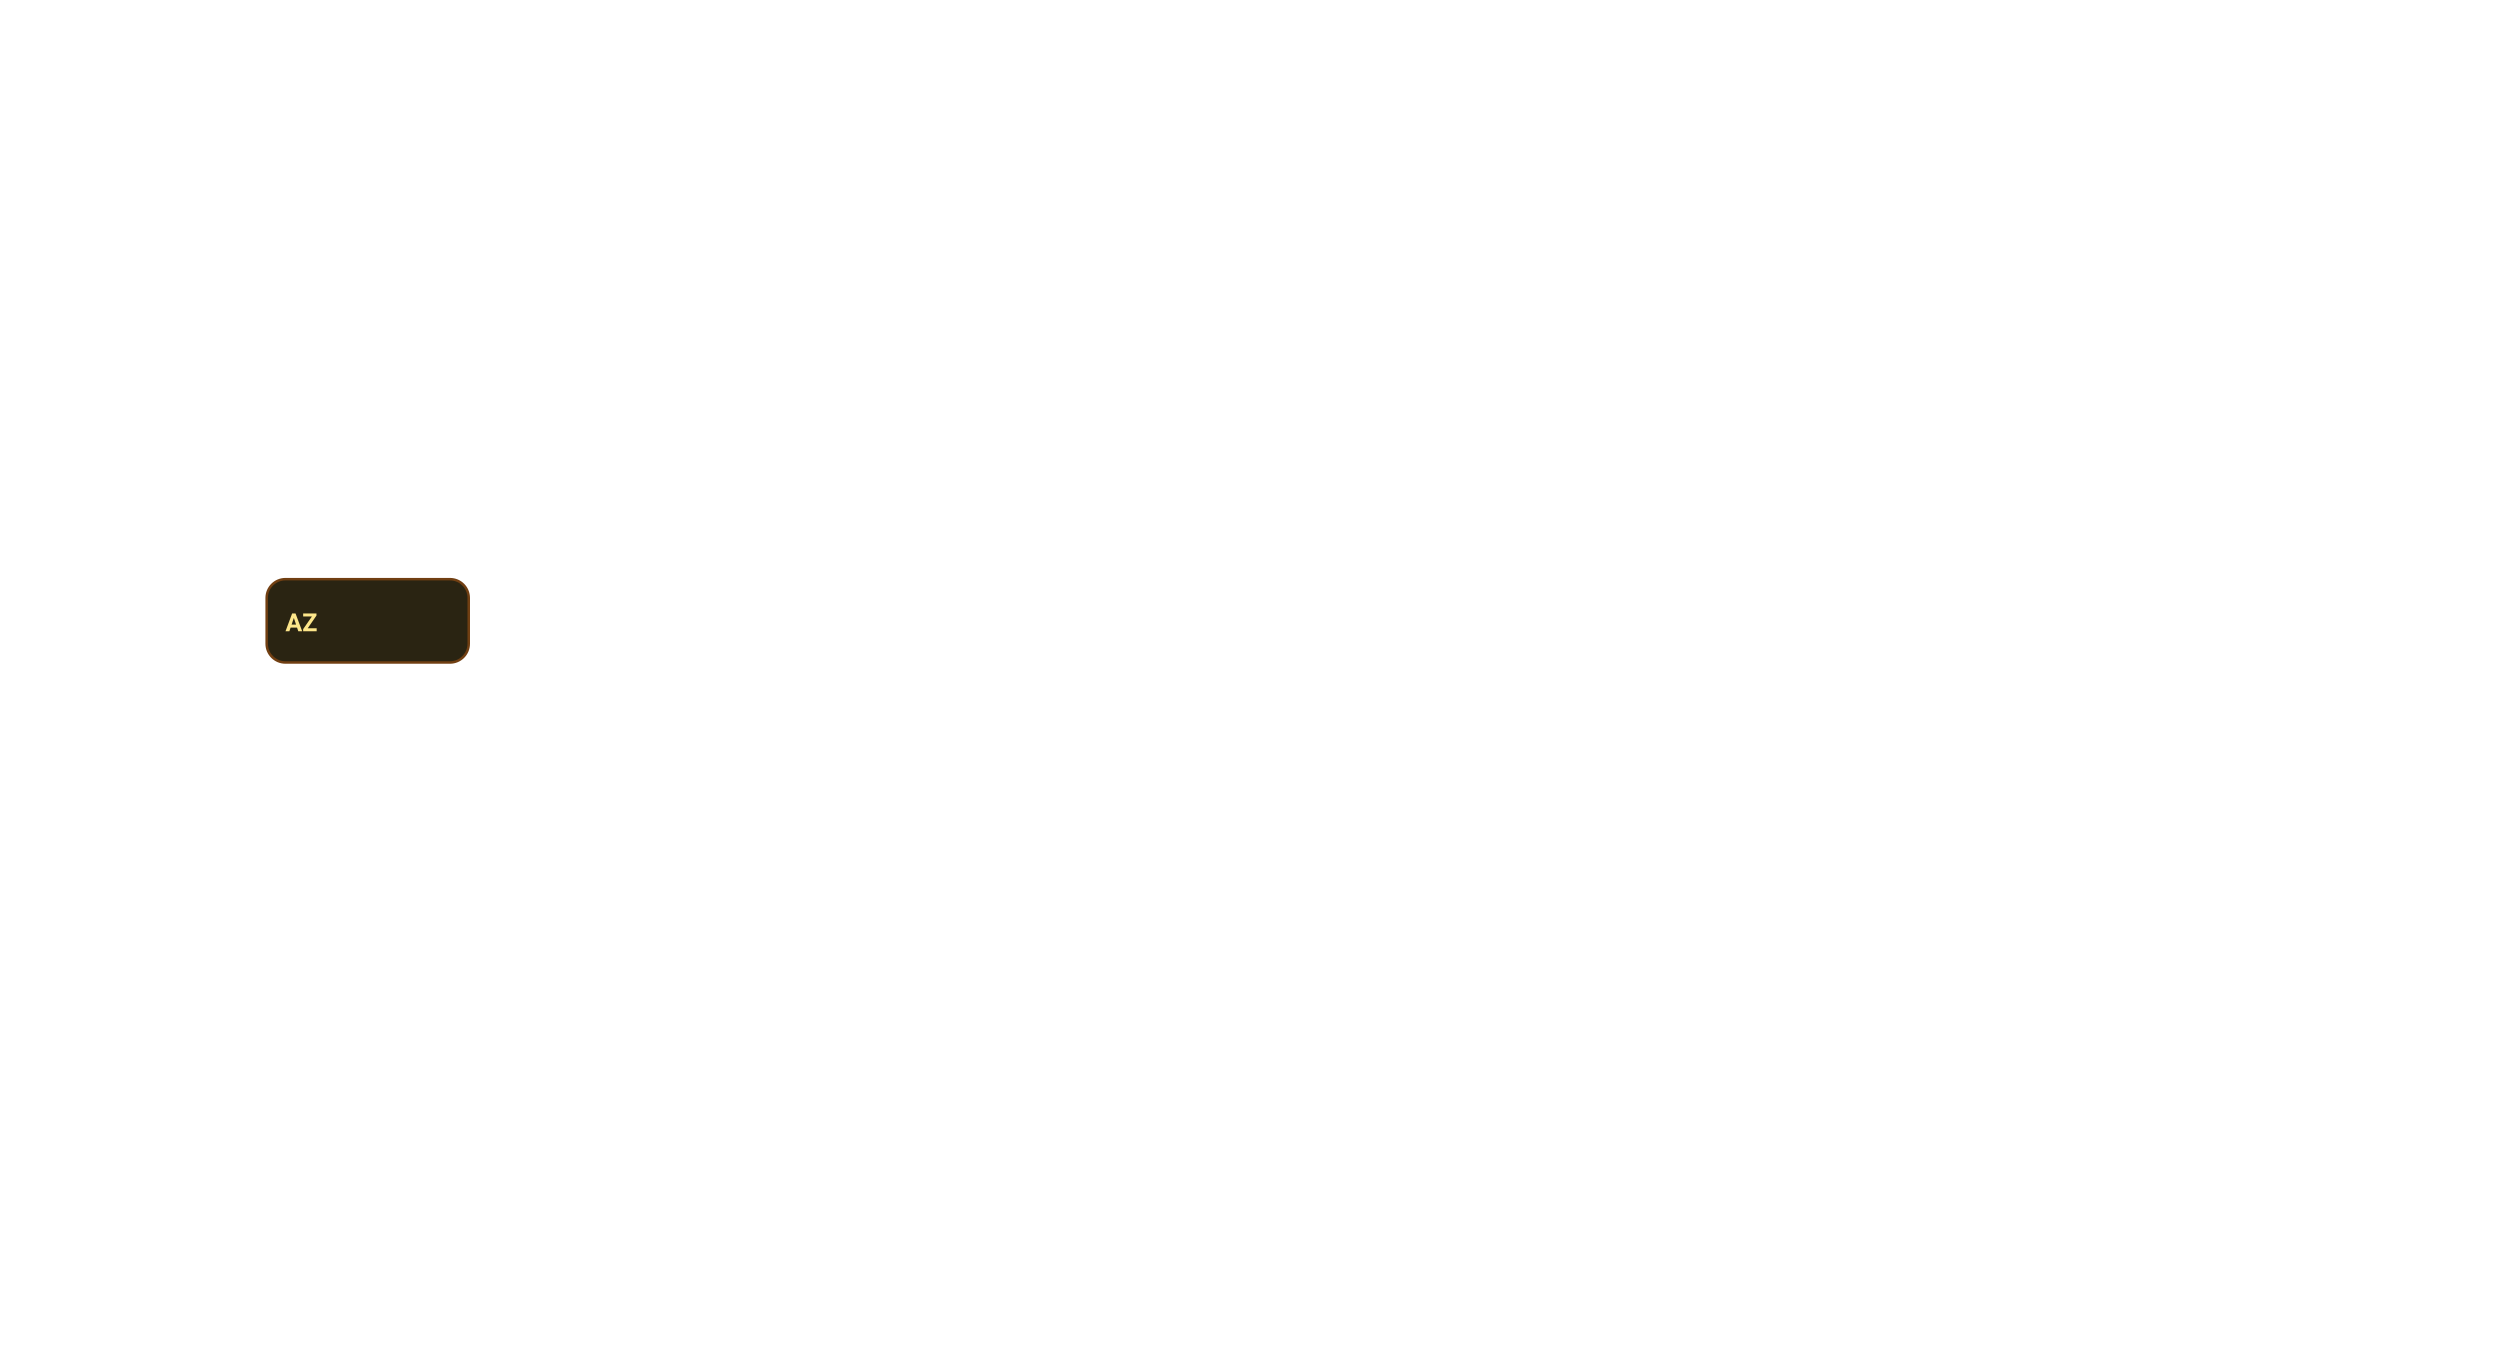
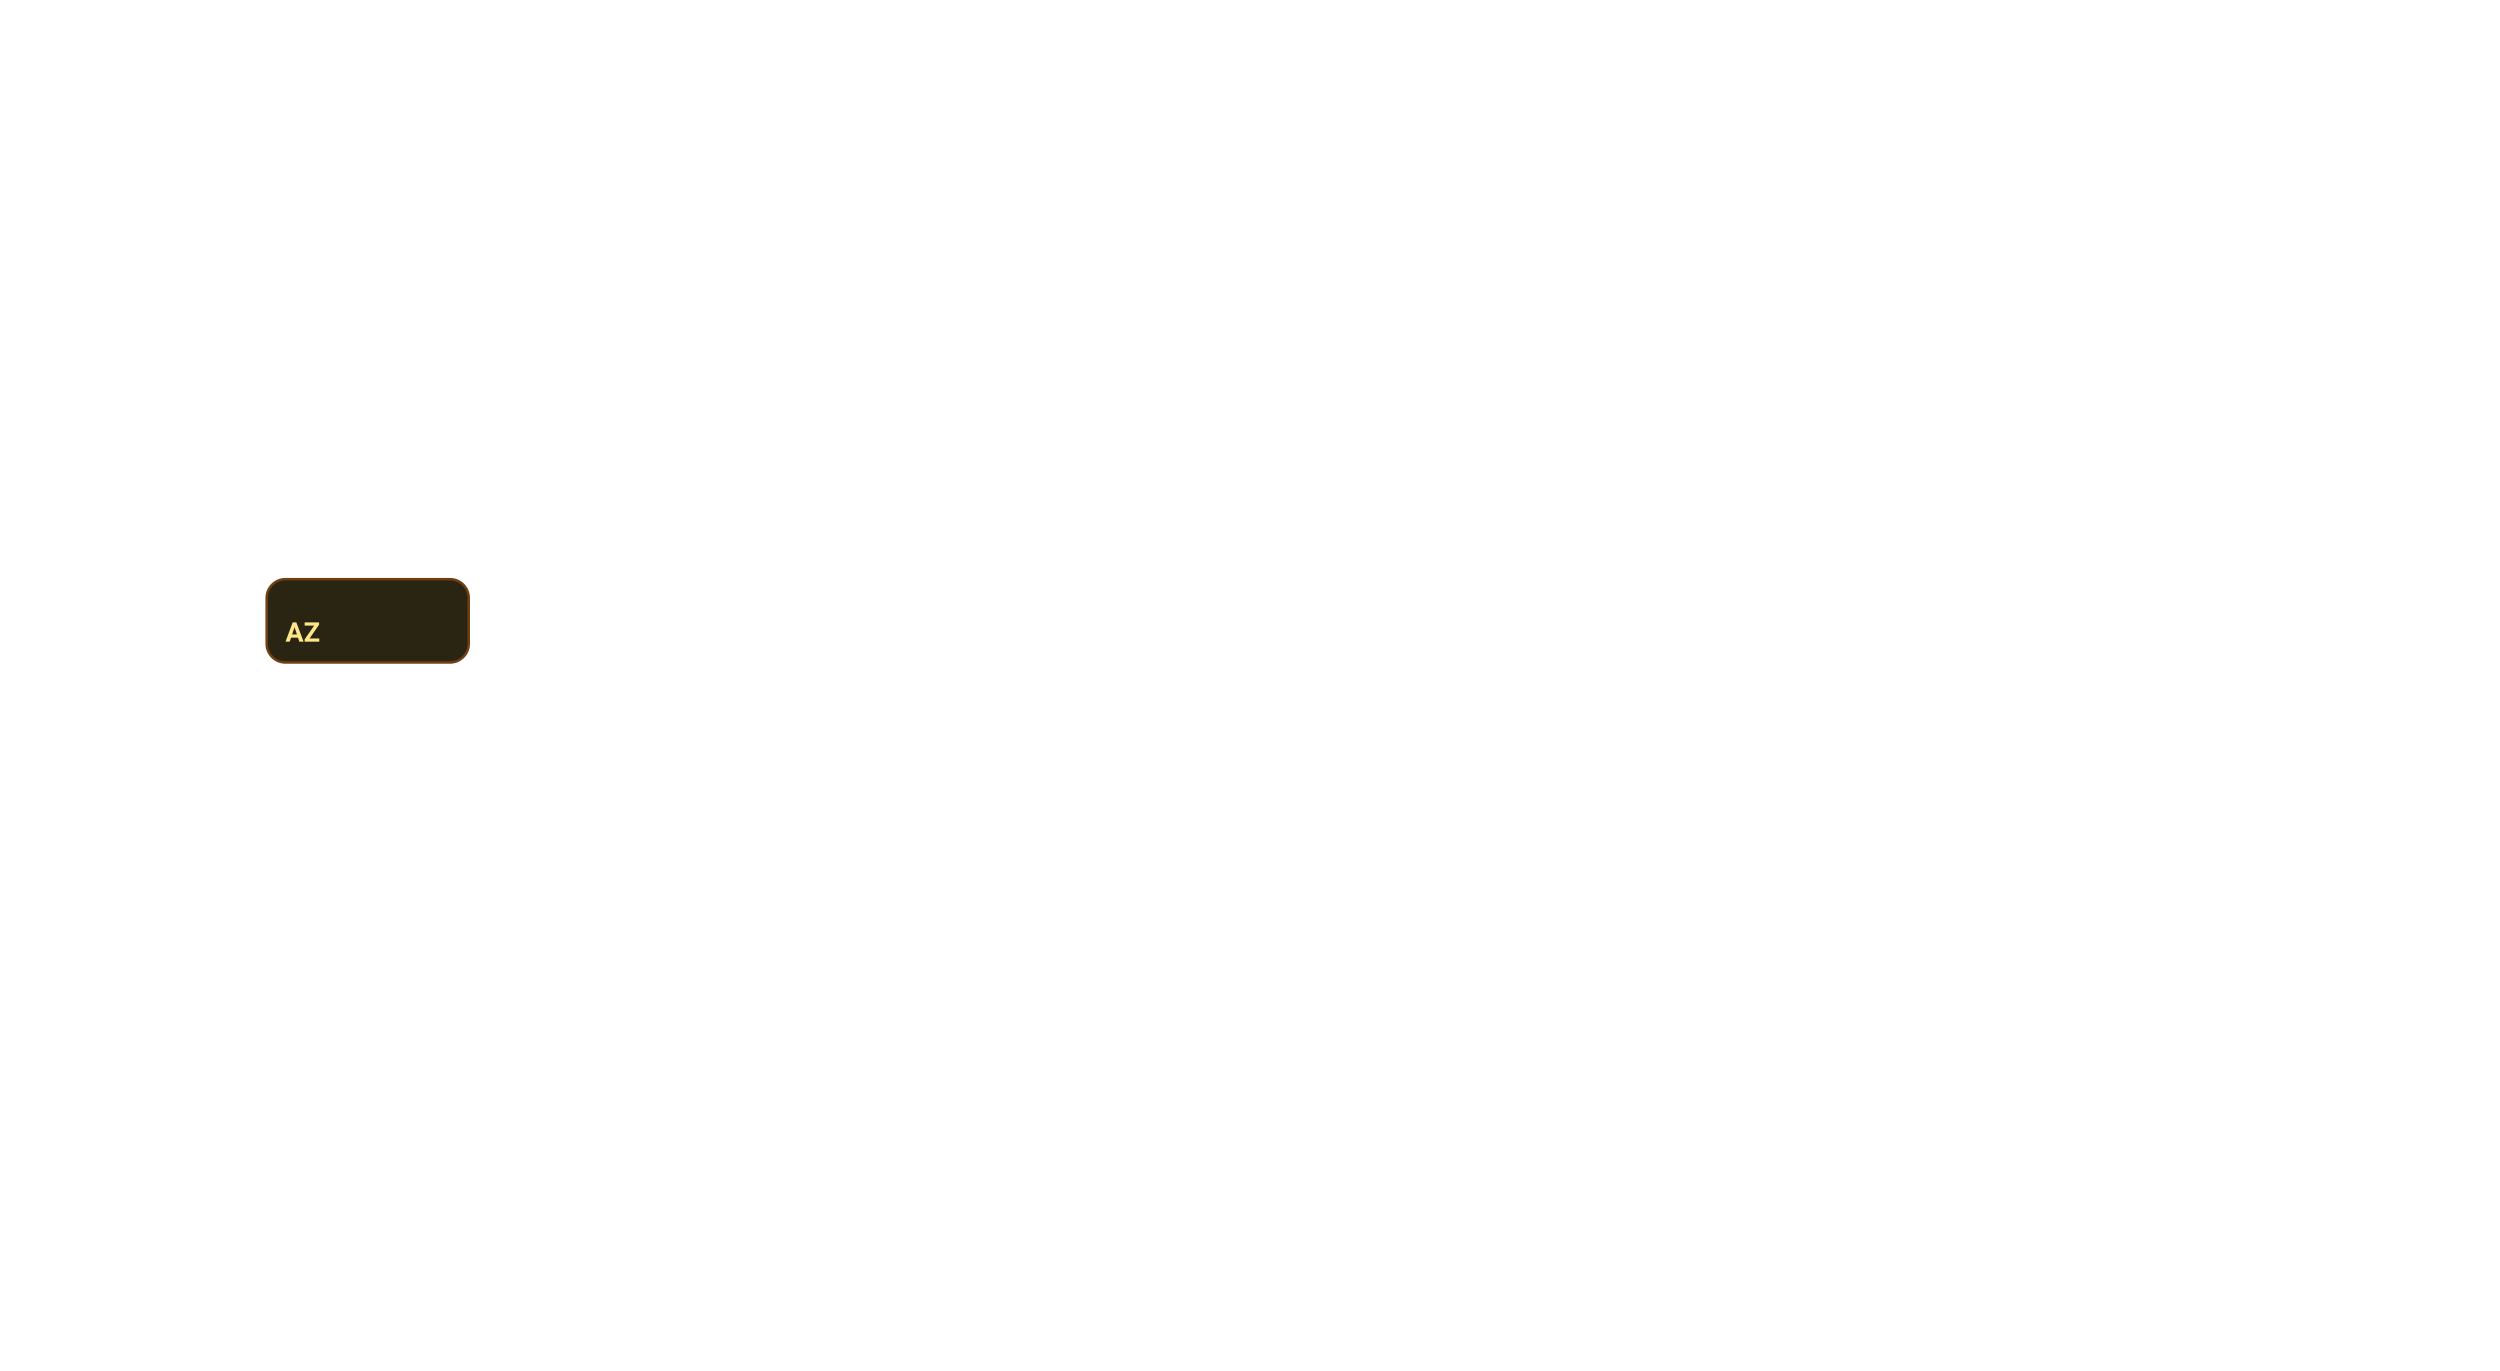
<svg xmlns="http://www.w3.org/2000/svg" viewBox="0 62 1200 658" width="1200" height="658">
  <rect x="128" y="340" width="97" height="40" rx="9" fill="#2a2412" stroke="#713f12" stroke-width="1.2" />
-   <text x="137" y="365" font-size="12" fill="#fde68a" text-anchor="start" font-weight="600" font-family="-apple-system,Segoe UI,Roboto,sans-serif">AZ</text>
+   <text x="137" y="370" font-size="13" fill="#fde68a" text-anchor="start" font-weight="600" font-family="-apple-system,Segoe UI,Roboto,sans-serif">AZ</text>
</svg>
